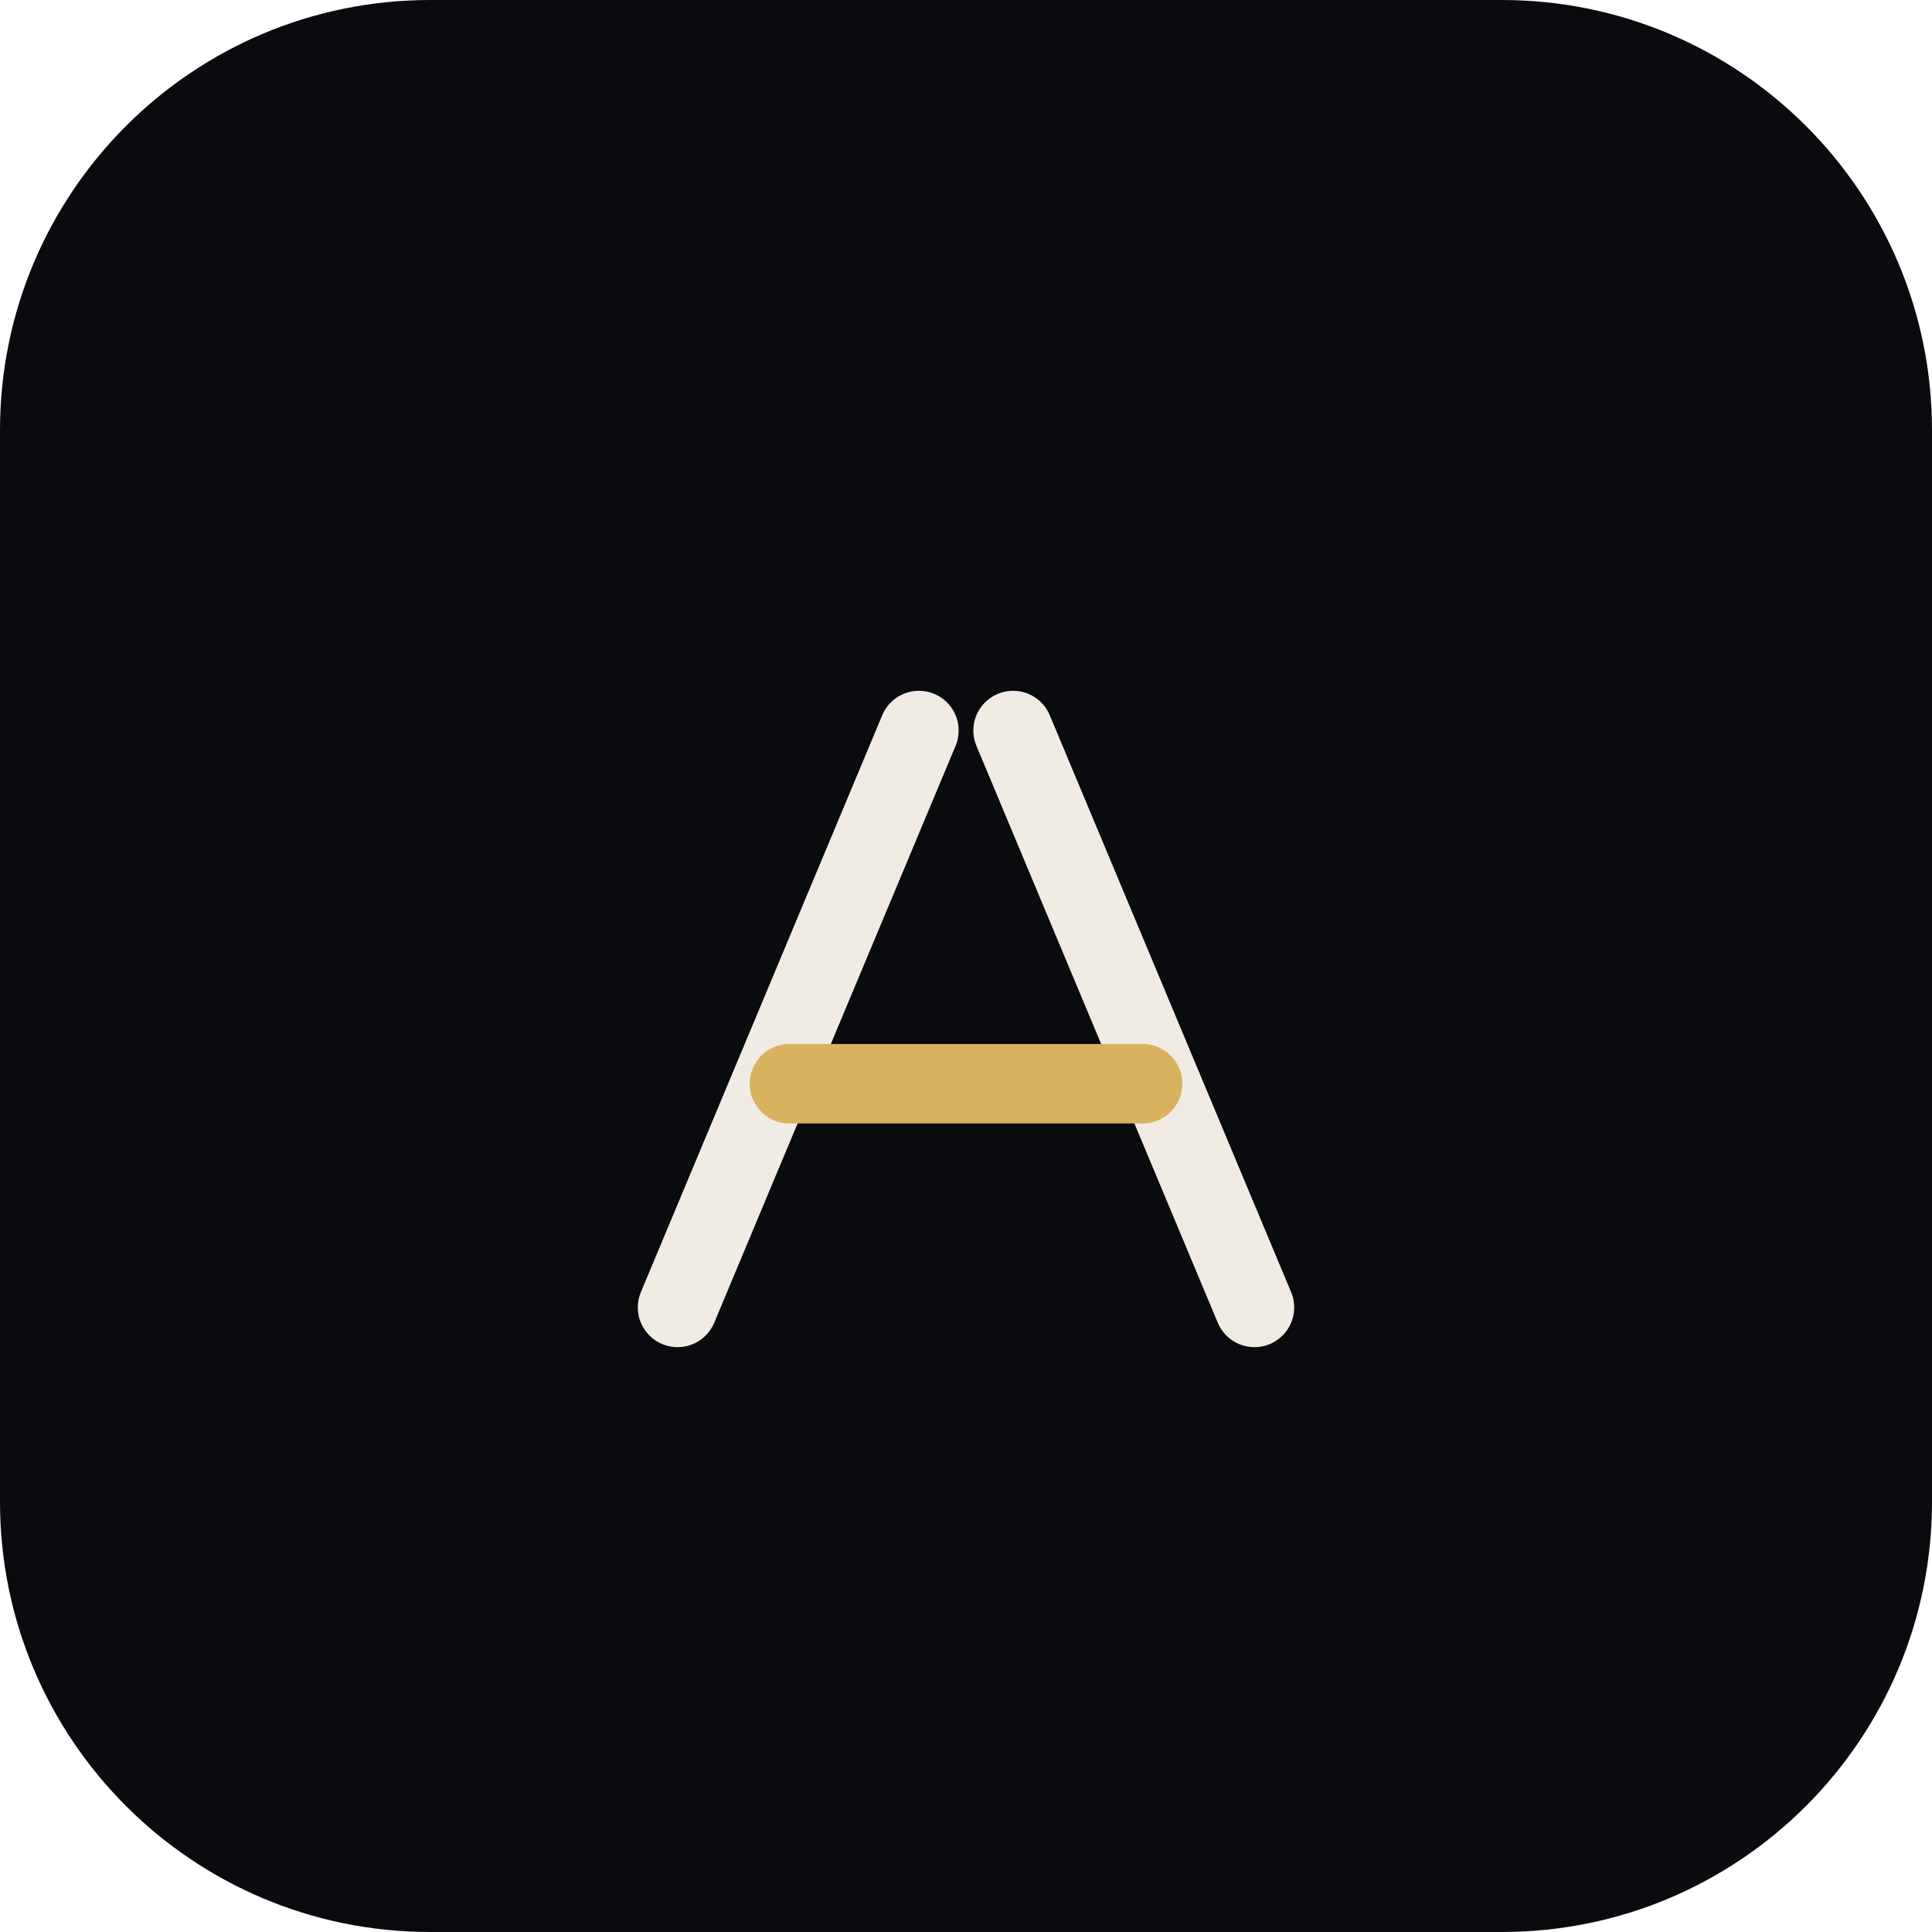
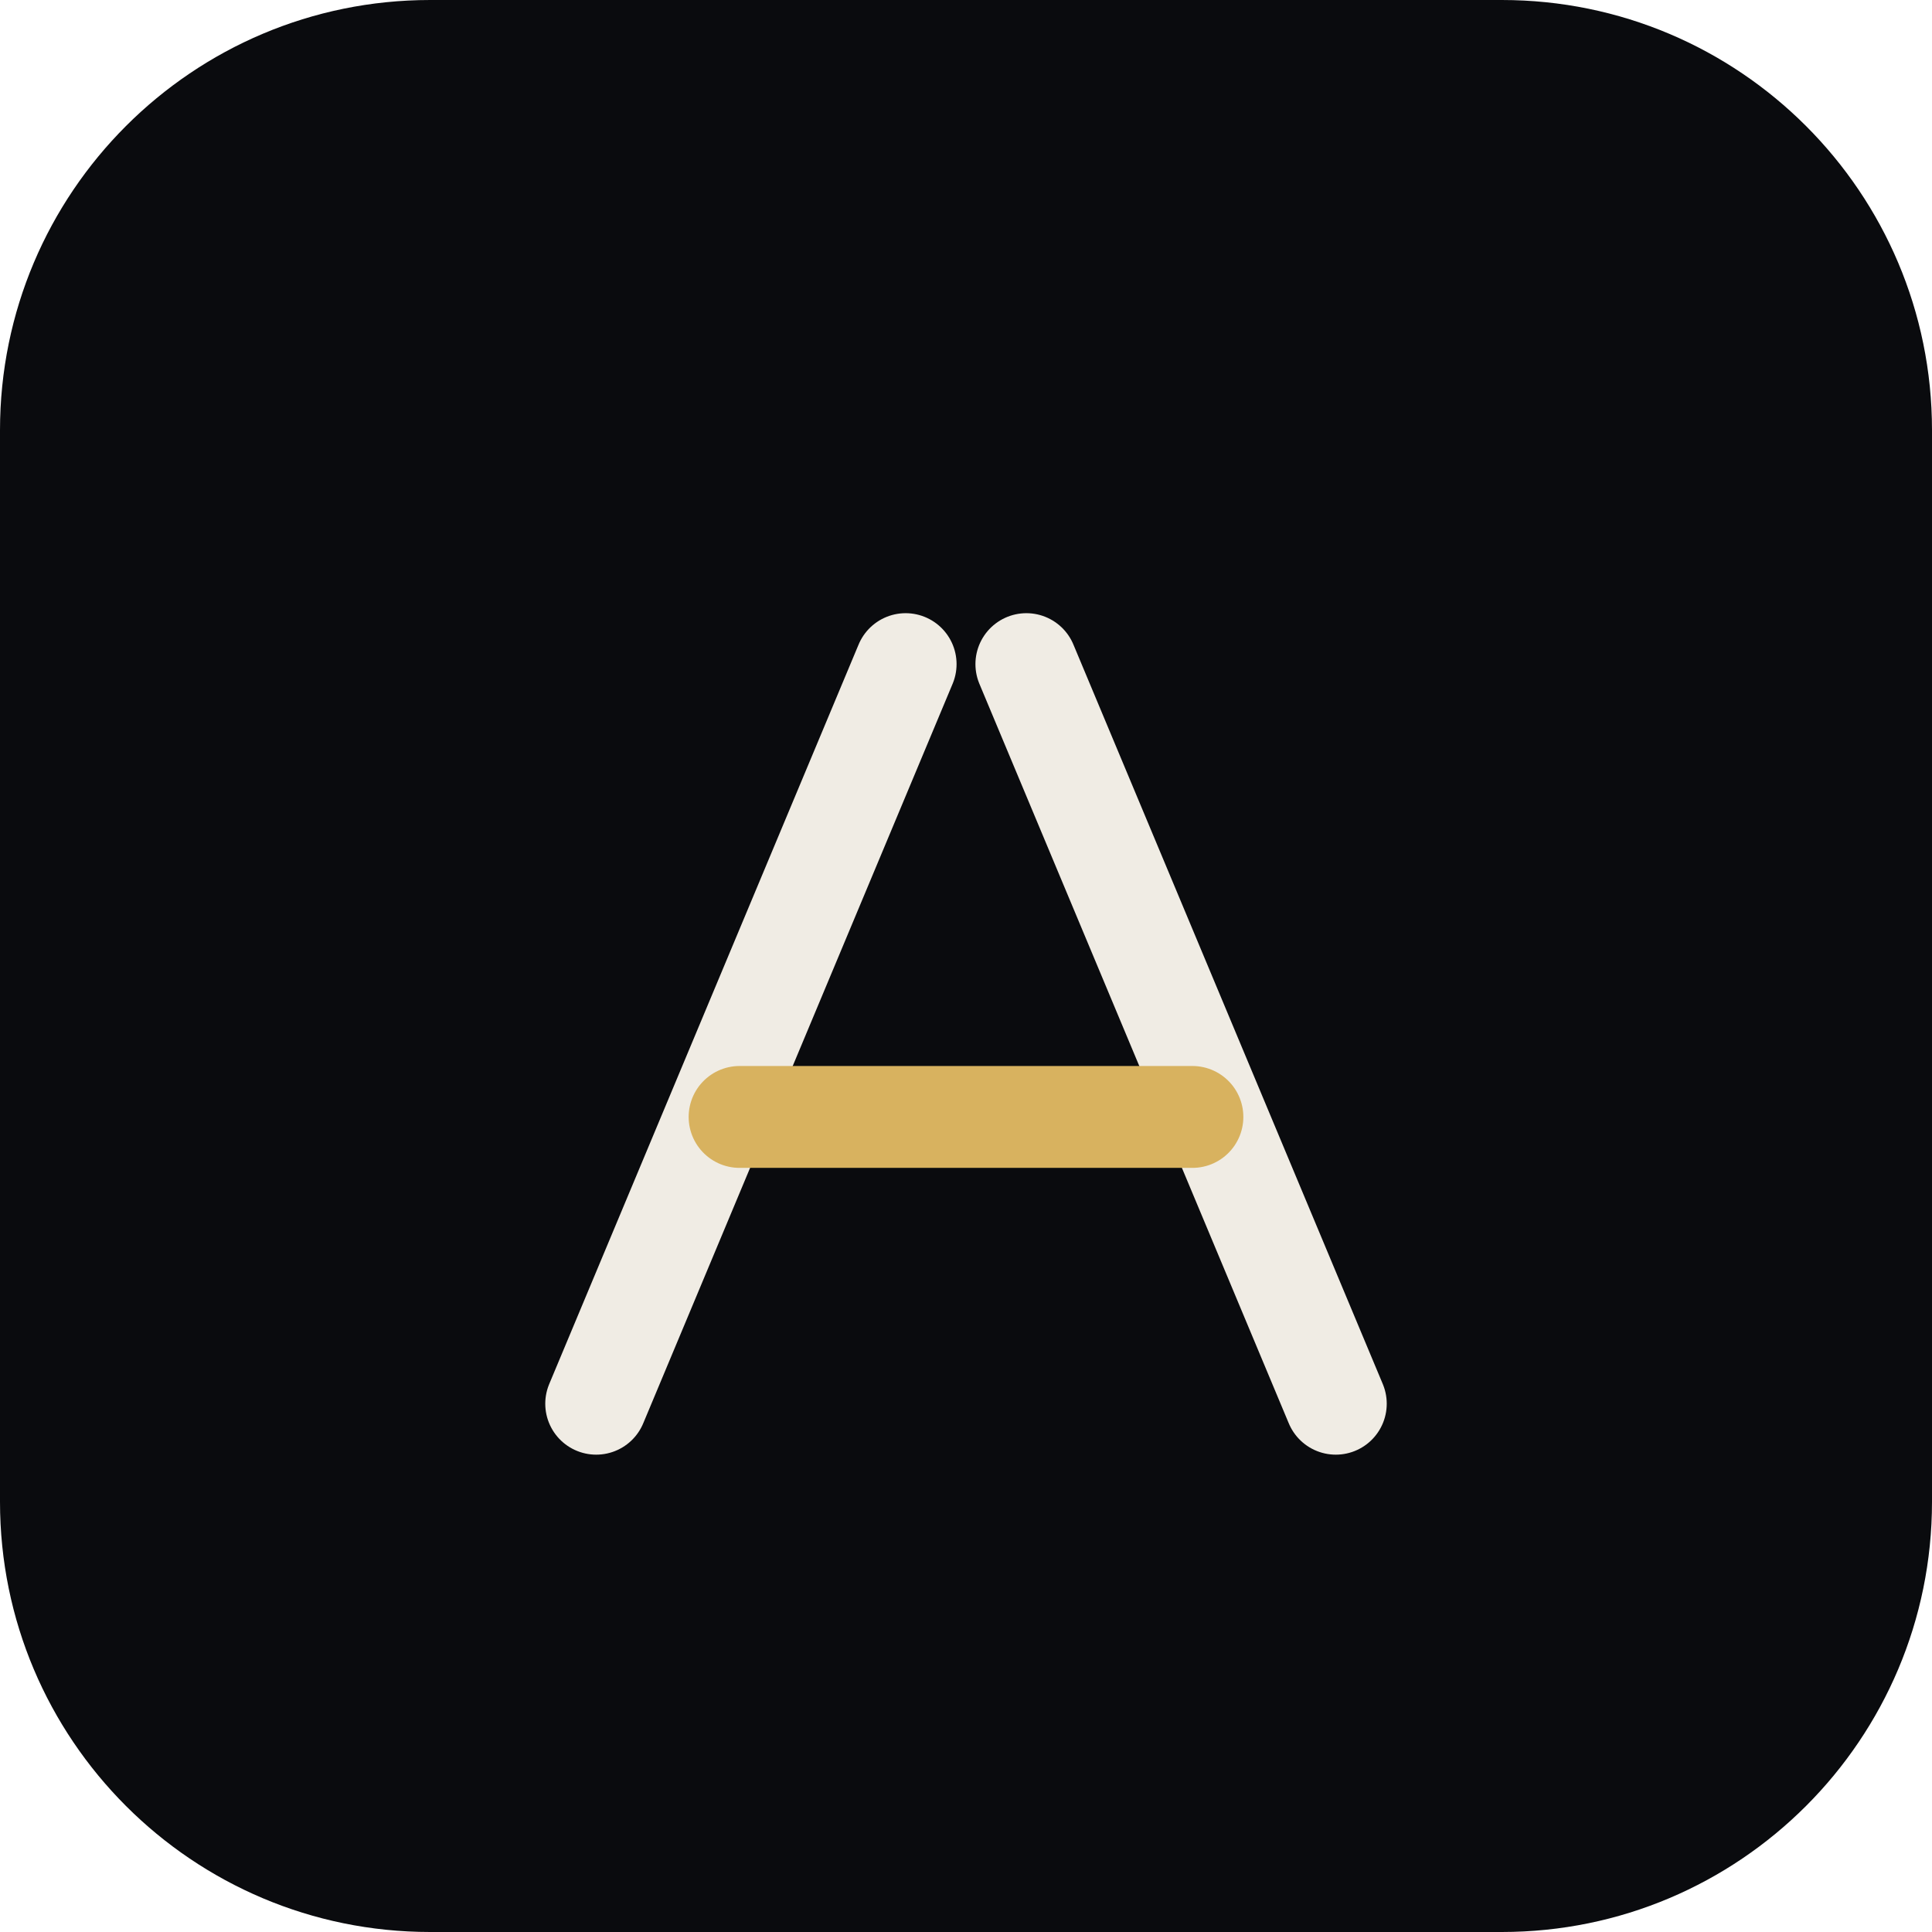
<svg xmlns="http://www.w3.org/2000/svg" viewBox="0 0 512 512" role="img" aria-label="Aletheia">
  <rect width="512" height="512" rx="114" fill="#0a0b0e" />
-   <g transform="translate(256 256) scale(0.78) translate(-256 -256)" fill="none" stroke="#f0ece4" stroke-width="27" stroke-linecap="round" stroke-linejoin="round">
+   <g fill="none" stroke="#f0ece4" stroke-width="27" stroke-linecap="round" stroke-linejoin="round">
    <path d="M158 372 L240 176" />
    <path d="M354 372 L272 176" />
    <path d="M196 296 L316 296" stroke="#d8b25f" />
  </g>
</svg>
